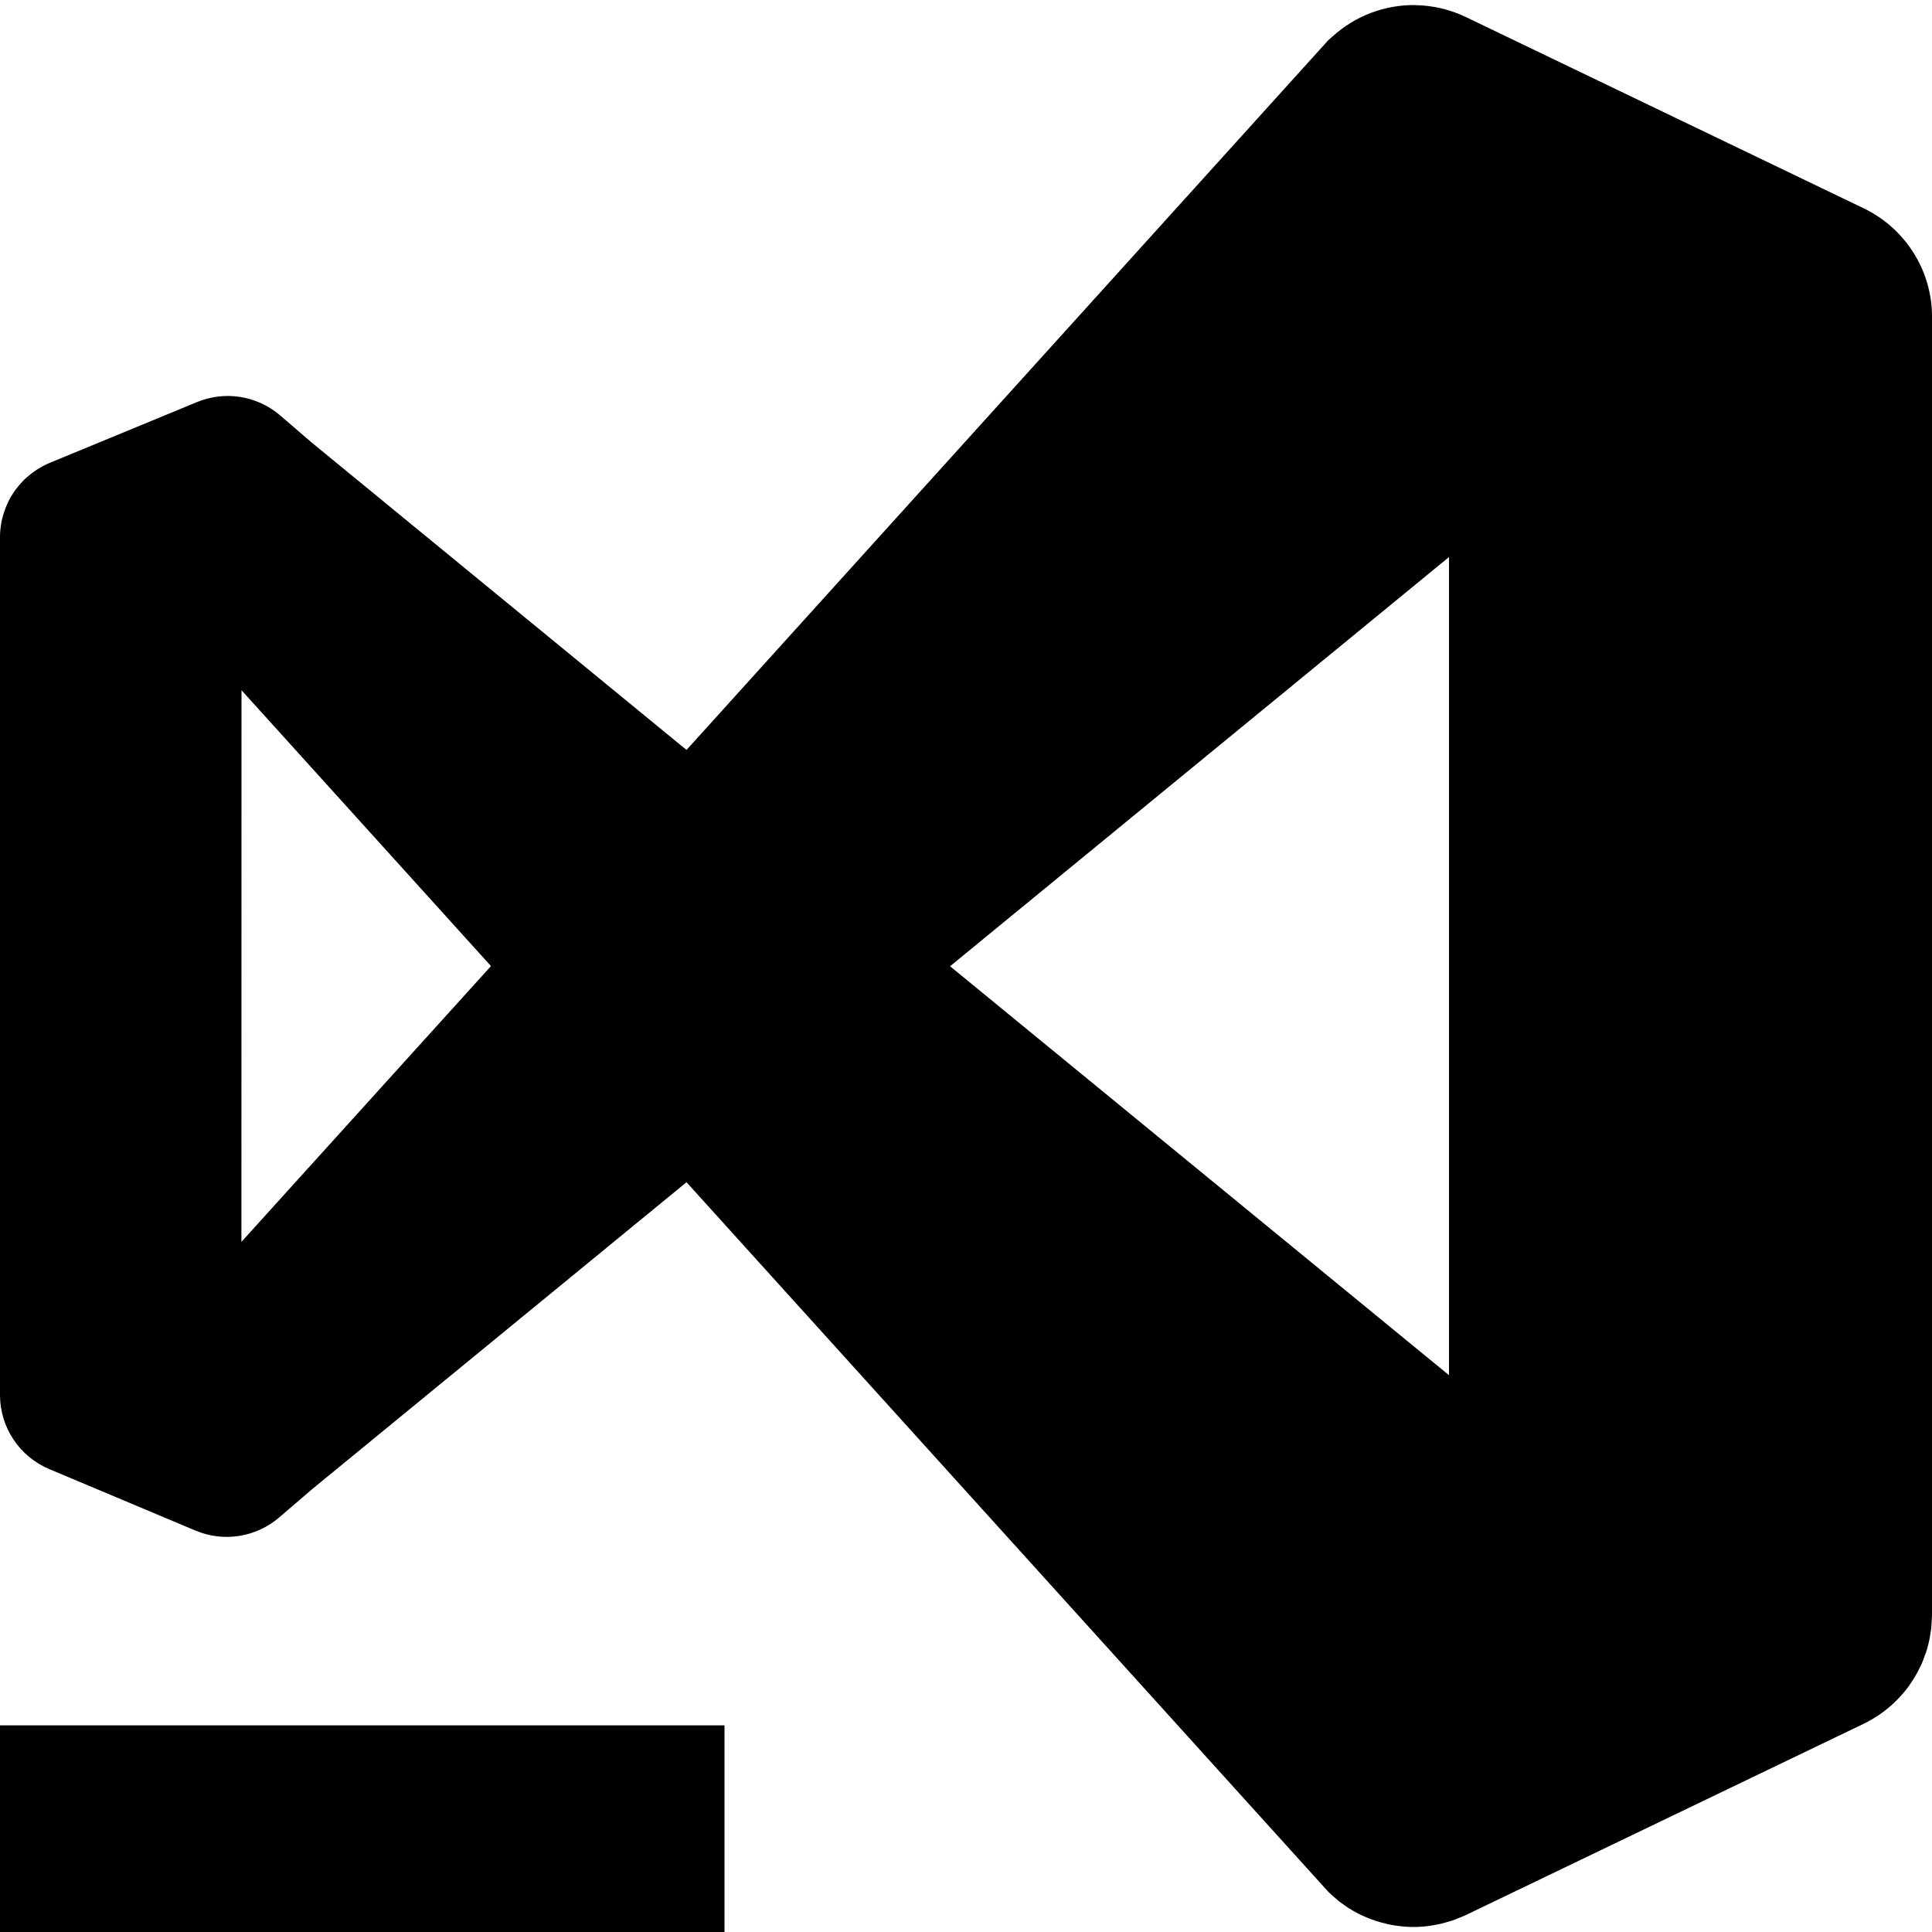
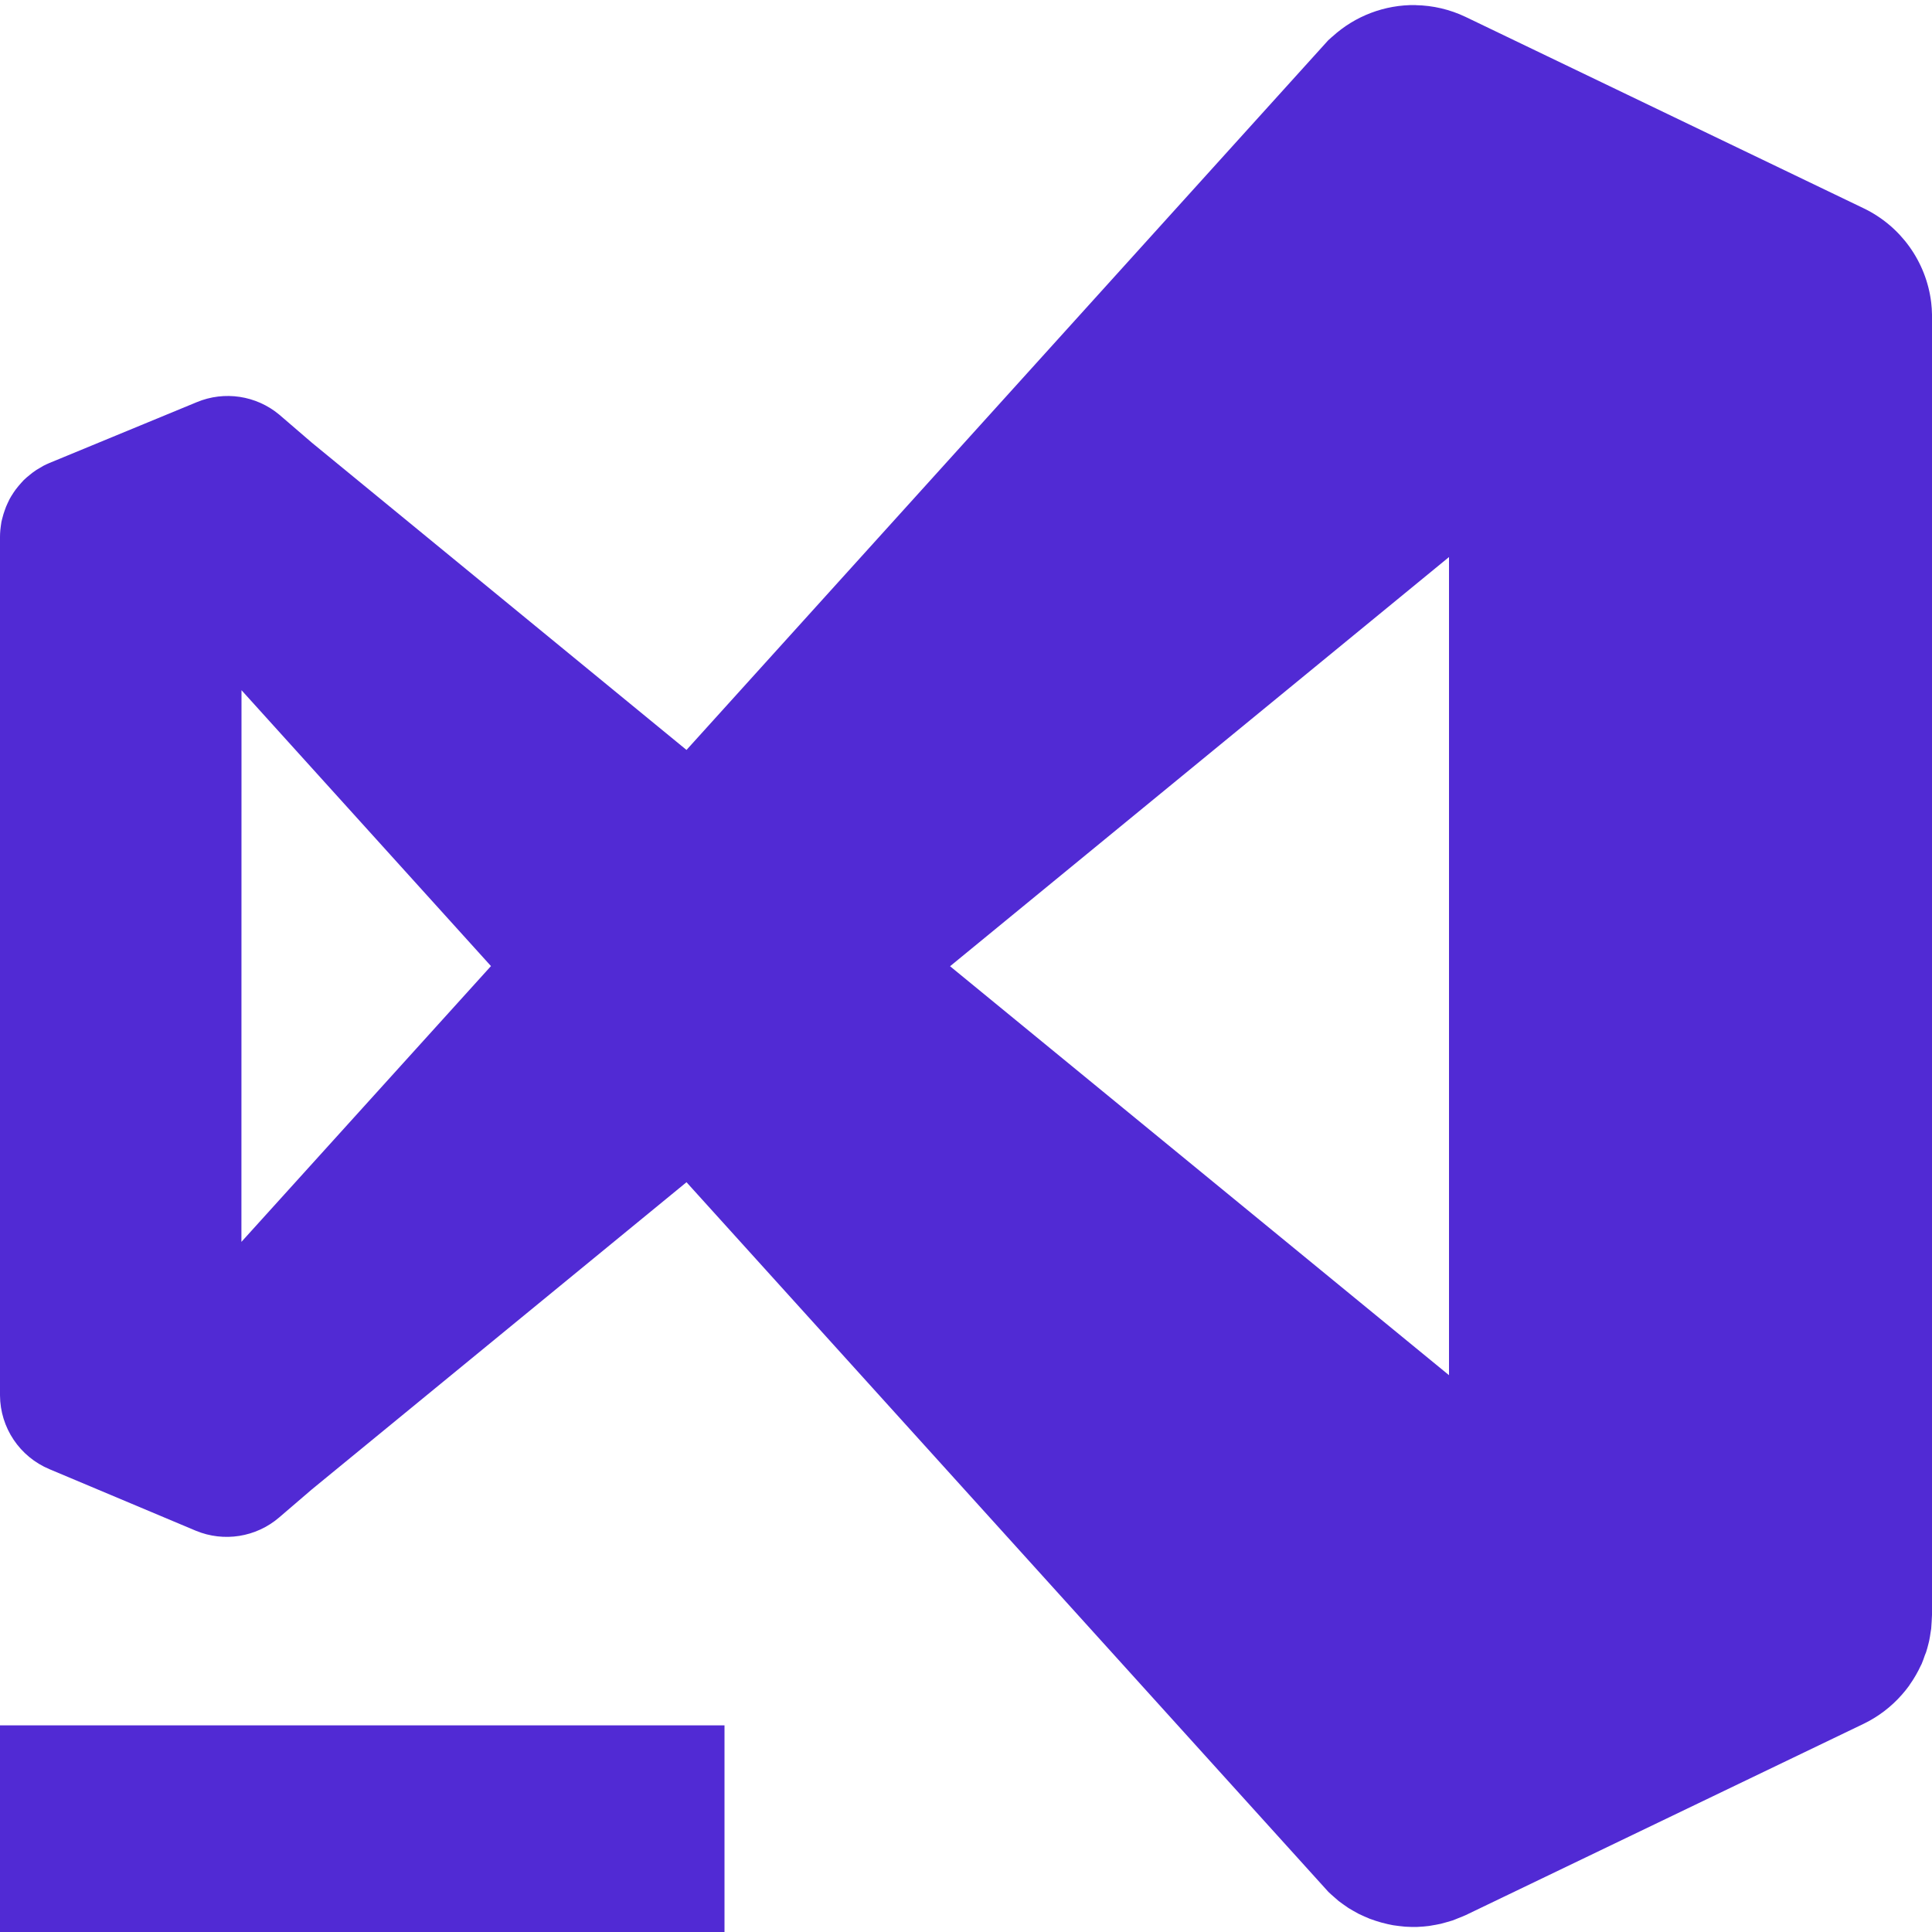
- <svg xmlns="http://www.w3.org/2000/svg" role="img" viewBox="0 0 24 24">
+ <svg xmlns="http://www.w3.org/2000/svg" role="img" fill="#512ad4" viewBox="0 0 24 24">
  <path d="M17.583.063a1.5 1.5 0 00-1.032.392 1.5 1.5 0 00-.001 0A.88.88 0 0016.5.5L8.528 9.316 3.875 5.5l-.407-.35a1 1 0 00-1.024-.154 1 1 0 00-.012.005l-1.817.75a1 1 0 00-.077.036 1 1 0 00-.047.028 1 1 0 00-.038.022 1 1 0 00-.048.034 1 1 0 00-.03.024 1 1 0 00-.044.036 1 1 0 00-.036.033 1 1 0 00-.032.035 1 1 0 00-.033.038 1 1 0 00-.035.044 1 1 0 00-.024.034 1 1 0 00-.032.05 1 1 0 00-.02.035 1 1 0 00-.024.05 1 1 0 00-.02.045 1 1 0 00-.016.044 1 1 0 00-.016.047 1 1 0 00-.015.055 1 1 0 00-.01.04 1 1 0 00-.008.054 1 1 0 00-.006.05A1 1 0 000 6.668v10.666a1 1 0 00.615.917l1.817.764a1 1 0 001.035-.164l.408-.35 4.653-3.815 7.973 8.815a1.5 1.5 0 00.072.065 1.5 1.5 0 00.057.05 1.5 1.5 0 00.058.042 1.5 1.5 0 00.063.044 1.5 1.5 0 00.065.038 1.5 1.5 0 00.065.036 1.5 1.5 0 00.068.031 1.5 1.5 0 00.07.03 1.5 1.5 0 00.073.025 1.5 1.5 0 00.066.02 1.5 1.5 0 00.08.02 1.5 1.5 0 00.068.014 1.5 1.5 0 00.075.01 1.5 1.5 0 00.075.008 1.5 1.5 0 00.073.003 1.5 1.5 0 00.077 0 1.5 1.5 0 00.078-.005 1.5 1.5 0 00.067-.007 1.5 1.5 0 00.087-.015 1.5 1.5 0 00.06-.012 1.5 1.5 0 00.08-.022 1.5 1.5 0 00.068-.02 1.5 1.5 0 00.07-.028 1.5 1.5 0 00.09-.037l4.944-2.377a1.5 1.5 0 00.476-.362 1.5 1.5 0 00.09-.112 1.5 1.5 0 00.004-.007 1.5 1.5 0 00.08-.125 1.5 1.5 0 00.062-.12 1.5 1.5 0 00.009-.017 1.5 1.5 0 00.04-.108 1.5 1.5 0 00.015-.037 1.5 1.5 0 00.03-.107 1.5 1.5 0 00.009-.037 1.5 1.5 0 00.017-.1 1.5 1.5 0 00.008-.05 1.5 1.5 0 00.006-.09 1.5 1.5 0 00.004-.08V3.942a1.5 1.5 0 000-.003 1.5 1.5 0 000-.032 1.5 1.5 0 00-.01-.15 1.5 1.5 0 00-.84-1.17L18.206.21a1.5 1.5 0 00-.622-.146zM18 6.92v10.163l-6.198-5.08zM3 8.574l3.099 3.427-3.1 3.426z" />
  <path d="M9 24H-.034V21.433H9Z" />
</svg>
